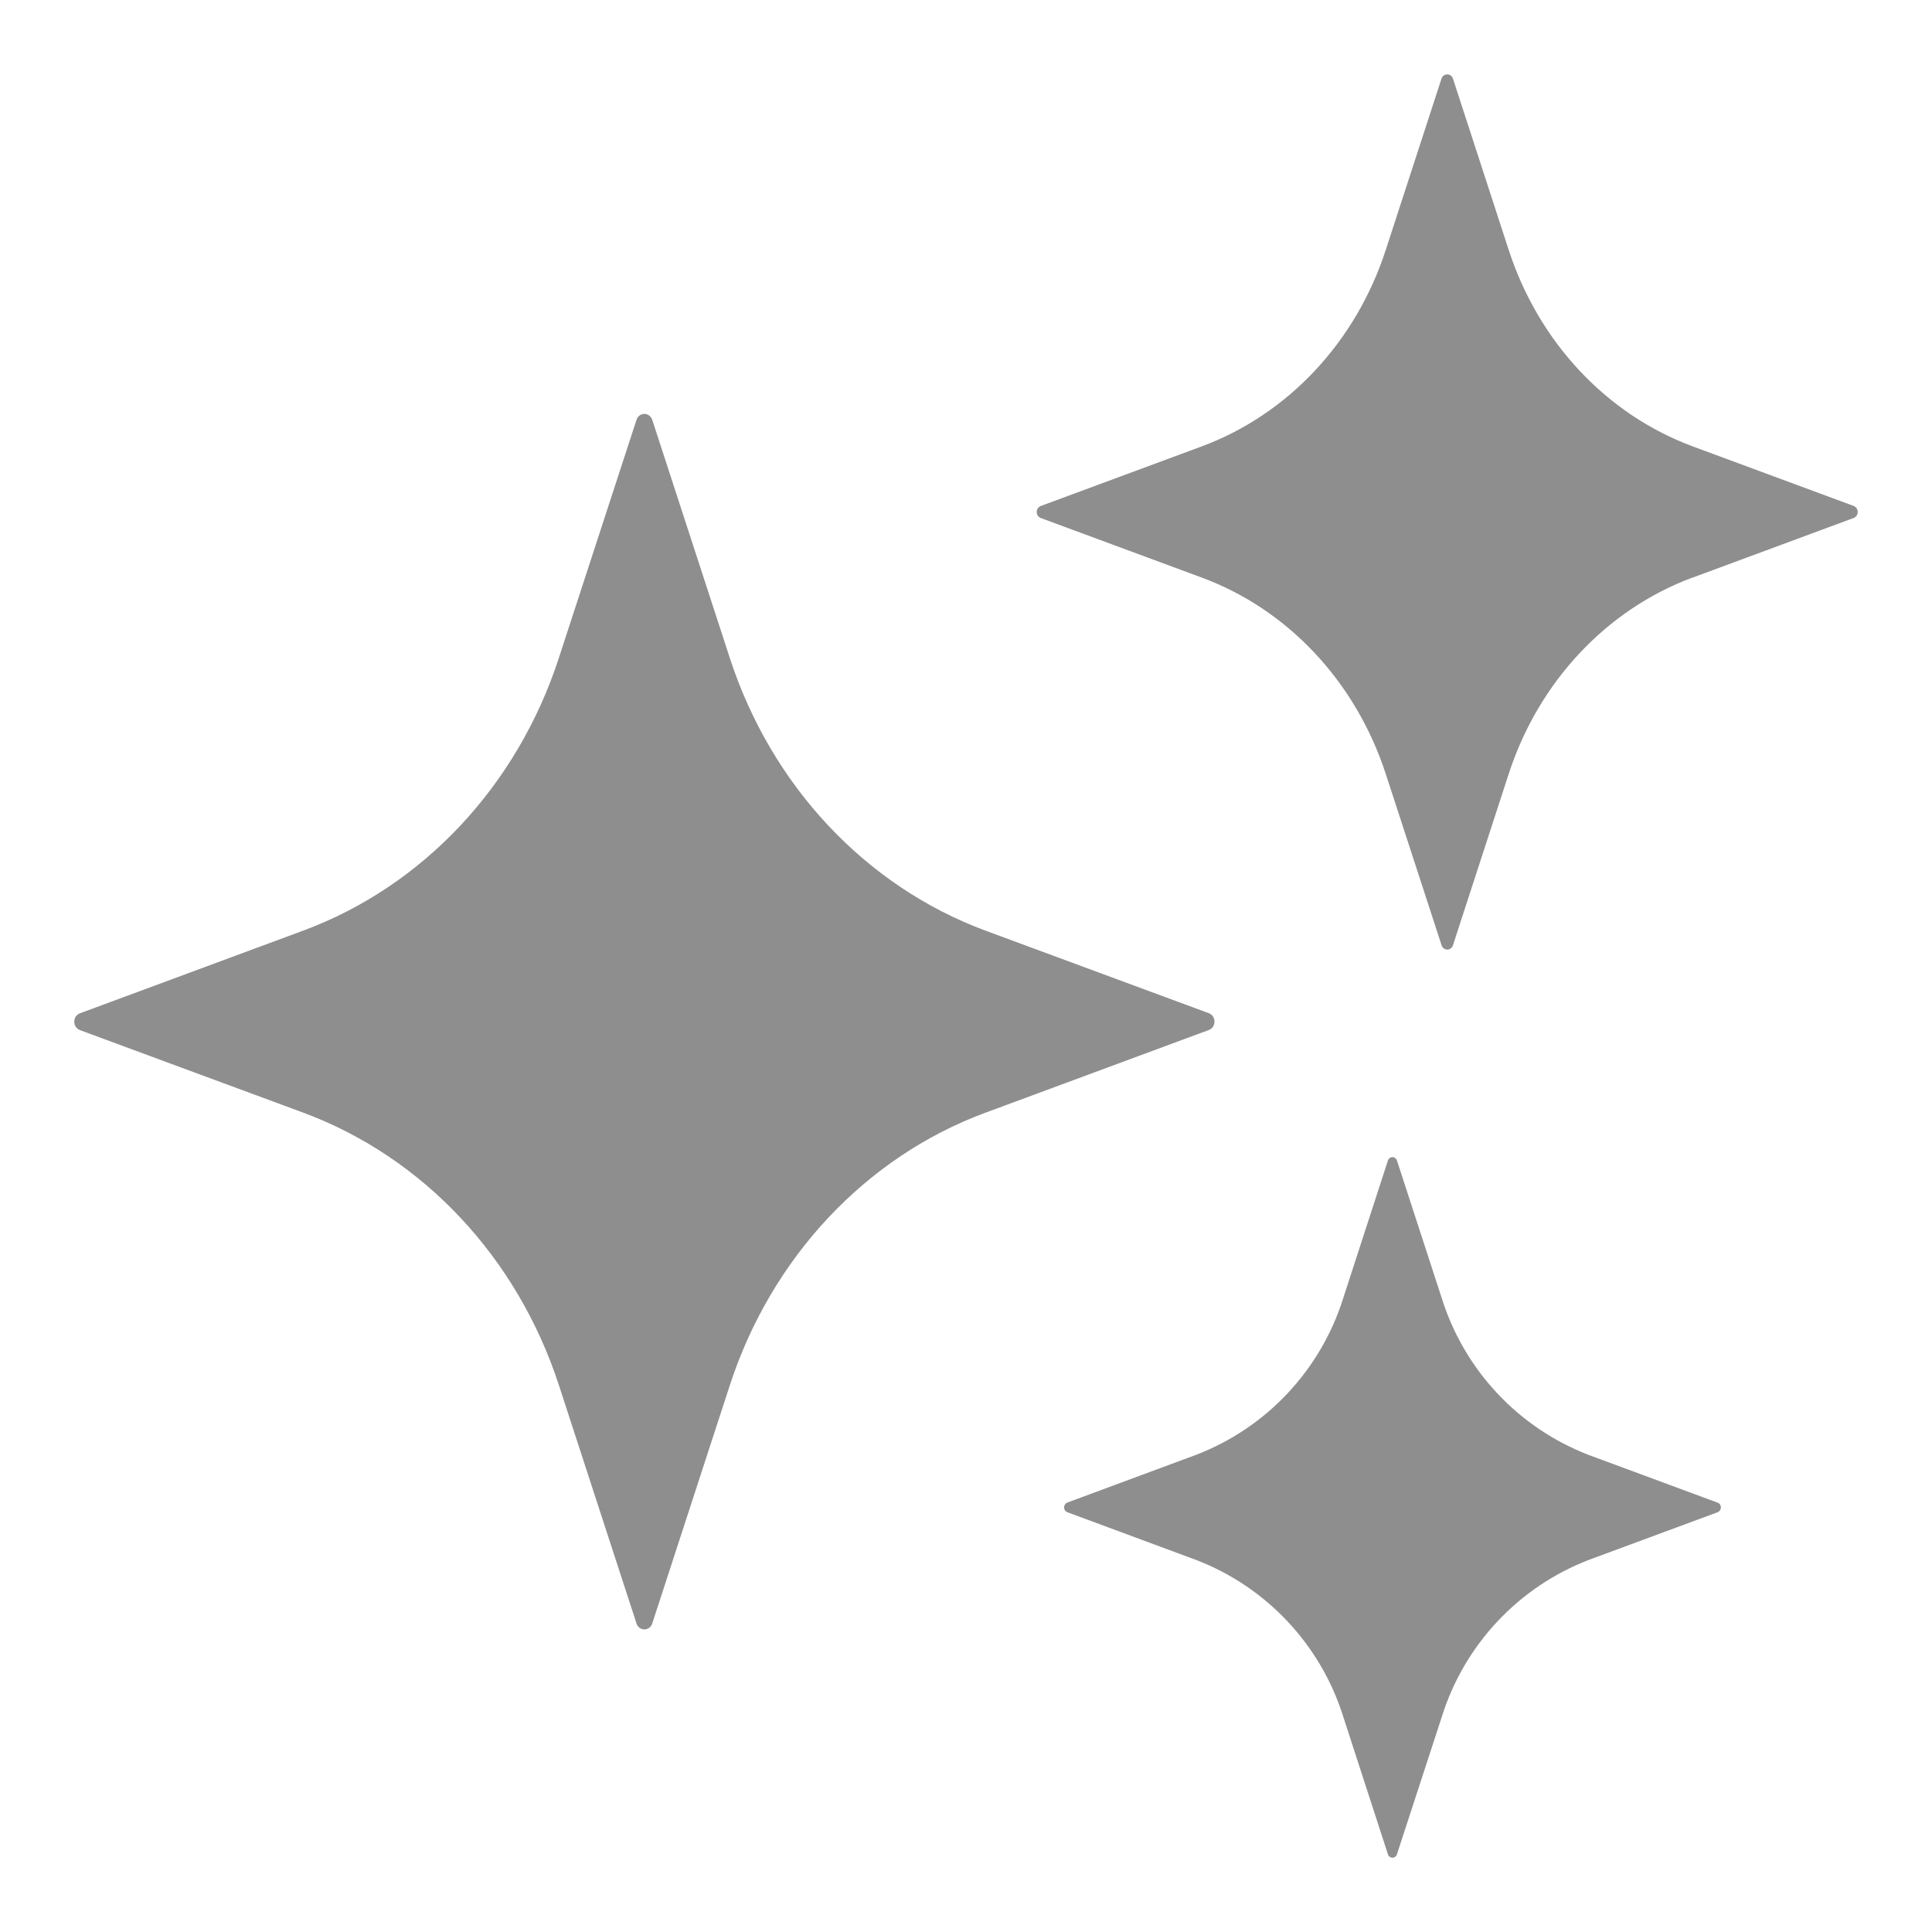
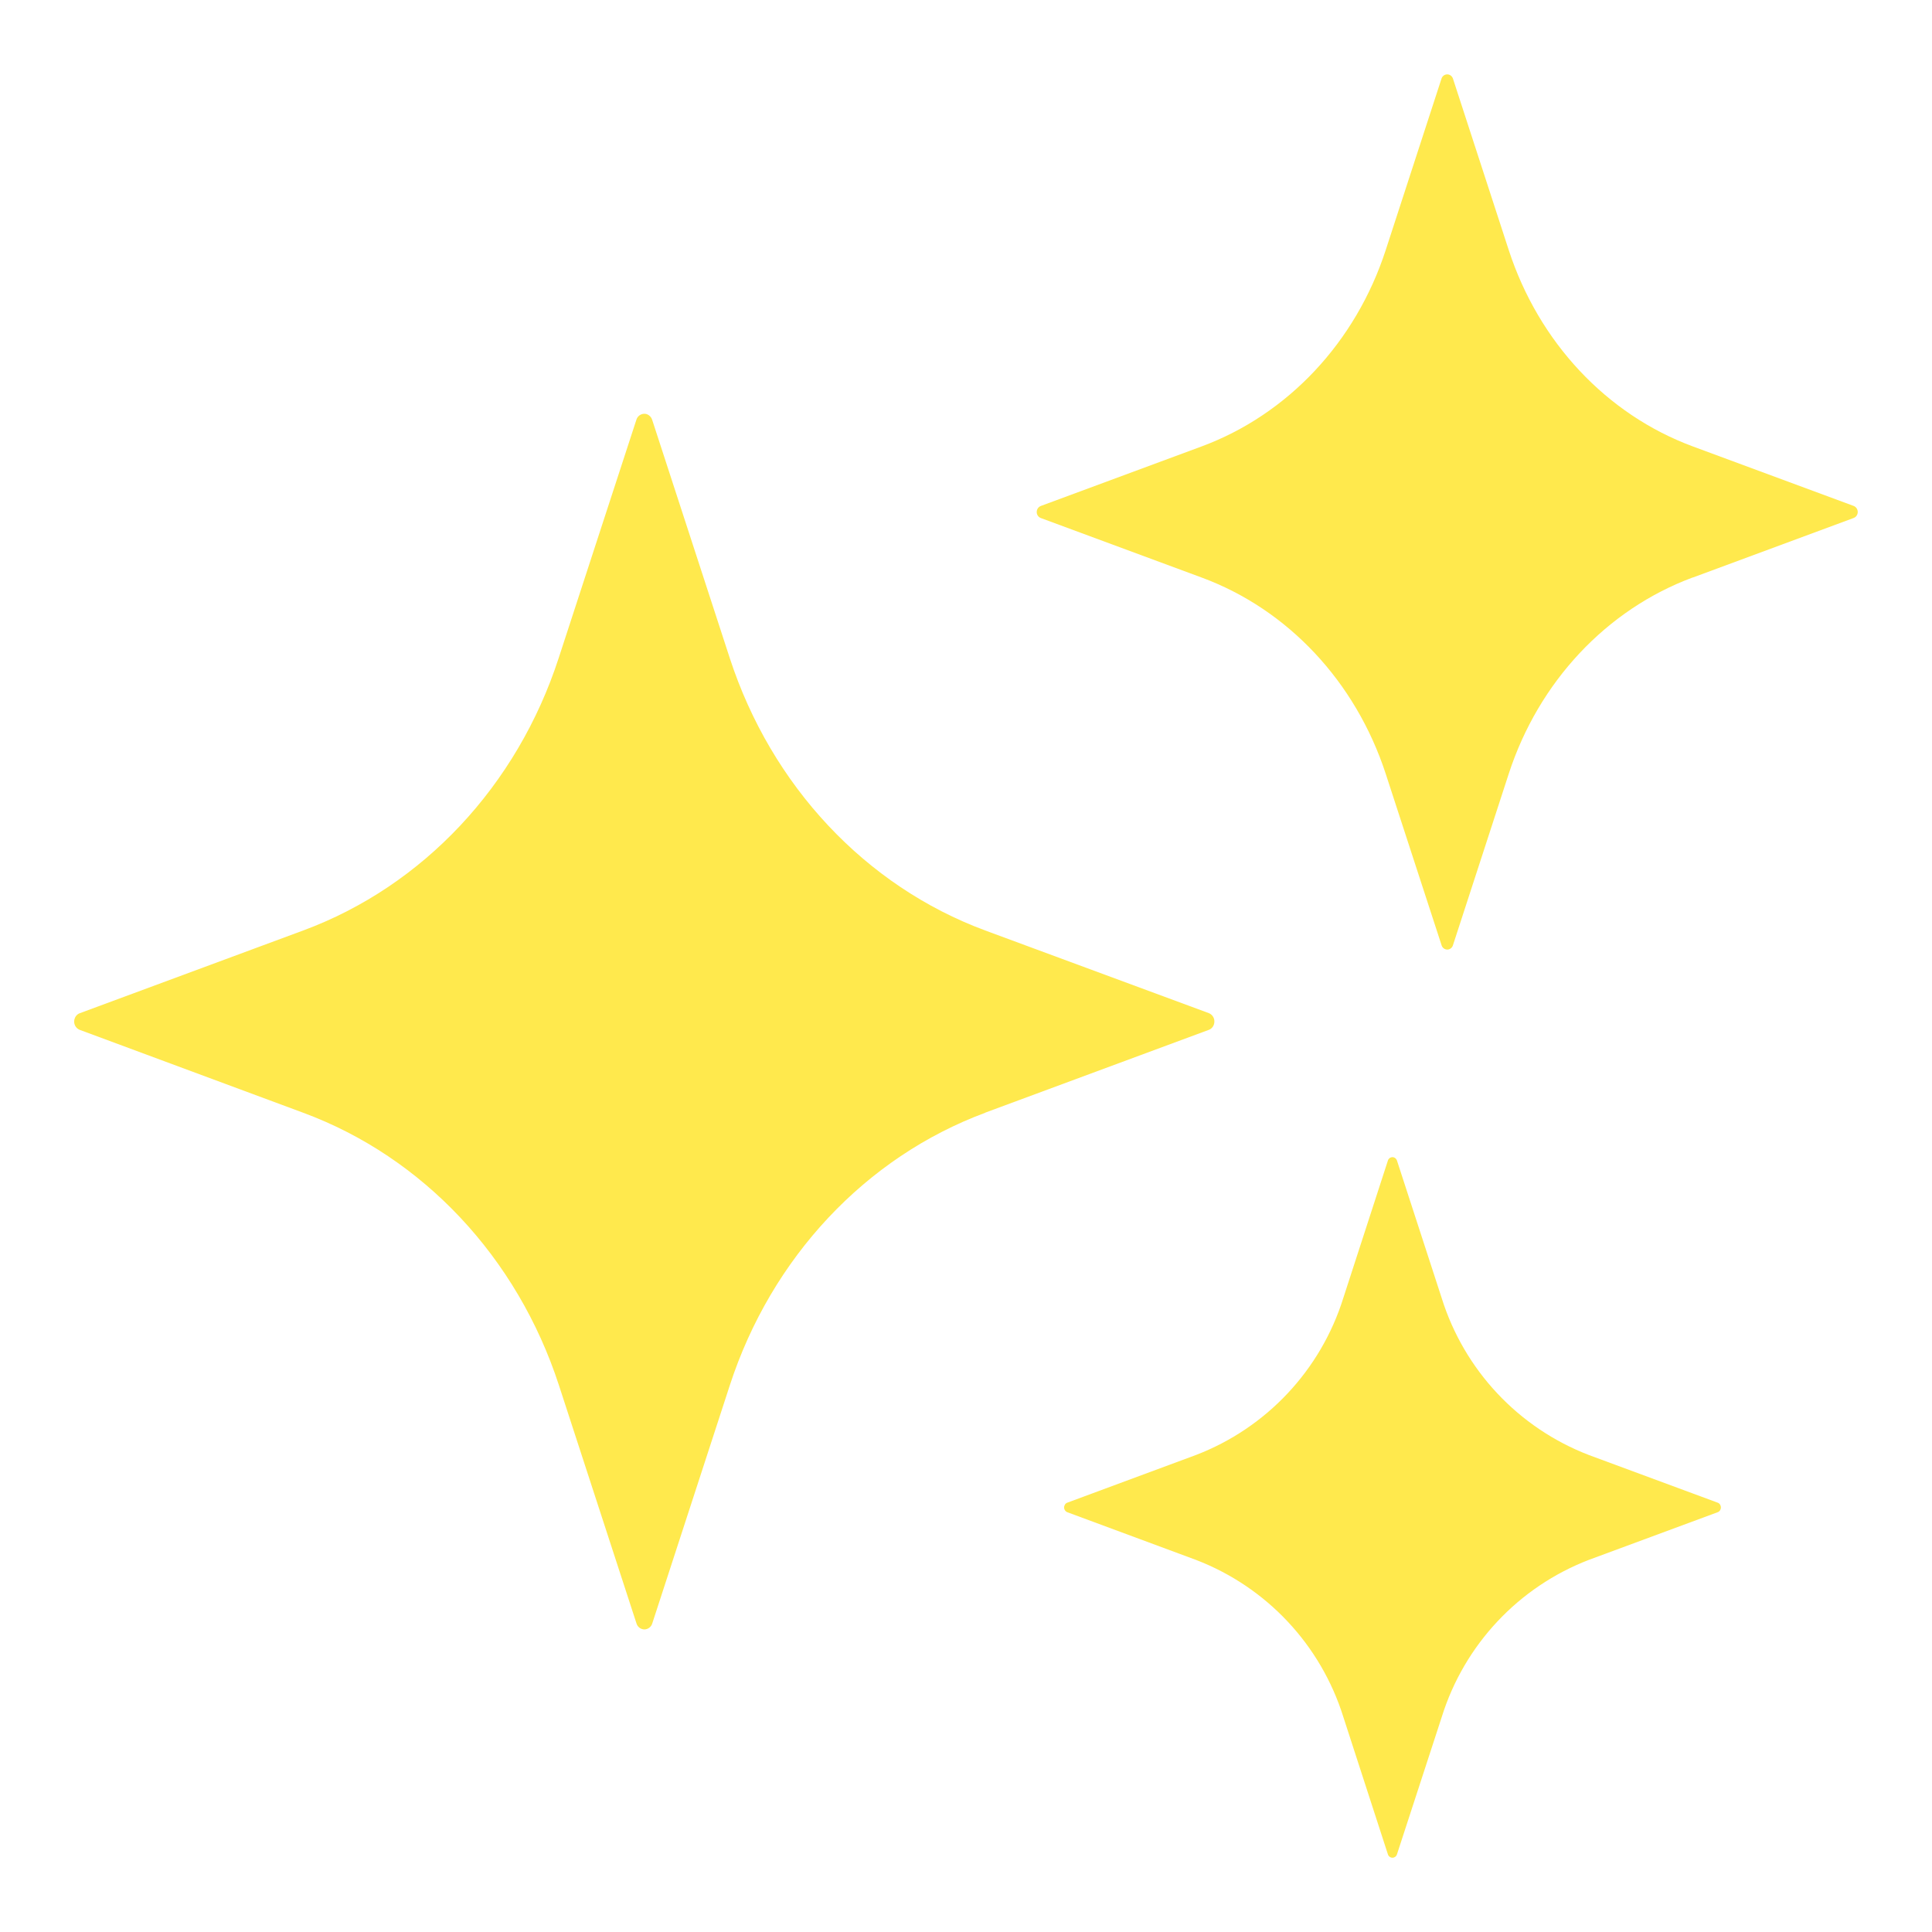
<svg xmlns="http://www.w3.org/2000/svg" width="18" height="18" fill="none">
-   <path d="M14.803 14.533a2.303 2.303 0 0 0-1.37 1.462l-.417 1.278a.045.045 0 0 1-.043.035.045.045 0 0 1-.043-.035l-.415-1.278a2.302 2.302 0 0 0-1.373-1.462l-1.198-.444a.047.047 0 0 1-.03-.045c0-.02.012-.038.03-.045l1.198-.444a2.303 2.303 0 0 0 1.373-1.462l.415-1.278a.045.045 0 0 1 .043-.034c.02 0 .037.014.043.034l.416 1.278a2.303 2.303 0 0 0 1.371 1.463l1.2.444c.018.006.03.024.03.044 0 .02-.012.038-.03.045l-1.2.444ZM15.771 5.38c-.803.298-1.435.972-1.714 1.828l-.52 1.598a.056.056 0 0 1-.053.041.056.056 0 0 1-.053-.04l-.521-1.599c-.28-.856-.91-1.53-1.714-1.827l-1.5-.555a.059.059 0 0 1-.037-.056.06.06 0 0 1 .038-.056l1.499-.555c.803-.298 1.435-.971 1.714-1.828l.52-1.598a.056.056 0 0 1 .054-.04c.024 0 .045.016.053.04l.52 1.598c.28.857.91 1.53 1.714 1.828l1.5.555a.06.06 0 0 1 .037.056.059.059 0 0 1-.038.056l-1.499.555ZM9.18 10.367c-1.115.413-1.992 1.349-2.38 2.538l-.723 2.22a.078.078 0 0 1-.073.056.078.078 0 0 1-.074-.056l-.723-2.22c-.388-1.19-1.265-2.124-2.38-2.538l-2.083-.77a.082.082 0 0 1-.052-.079c0-.035.021-.066.052-.077l2.082-.771c1.116-.414 1.993-1.349 2.38-2.538l.724-2.22a.078.078 0 0 1 .074-.056c.033 0 .062.023.073.056l.723 2.22c.388 1.19 1.265 2.124 2.38 2.538l2.083.77a.082.082 0 0 1 .052.078c0 .035-.021.067-.052.078l-2.082.771Z" fill="#8E8E8E" />
+   <path d="M14.803 14.533a2.303 2.303 0 0 0-1.37 1.462l-.417 1.279a.045.045 0 0 1-.043.034.045.045 0 0 1-.043-.034l-.415-1.279a2.303 2.303 0 0 0-1.373-1.462l-1.198-.444a.047.047 0 0 1-.03-.044c0-.02.012-.039.03-.045l1.198-.444a2.303 2.303 0 0 0 1.373-1.462l.415-1.279a.045.045 0 0 1 .043-.034c.02 0 .037.014.043.034l.416 1.279a2.303 2.303 0 0 0 1.371 1.462l1.2.444c.018.006.03.024.03.045 0 .02-.012.038-.03.044l-1.2.444ZM15.771 5.38c-.803.298-1.435.972-1.714 1.828l-.52 1.598a.056.056 0 0 1-.053.041.056.056 0 0 1-.053-.04l-.521-1.599c-.28-.856-.91-1.53-1.714-1.827l-1.5-.555a.059.059 0 0 1-.037-.056.06.06 0 0 1 .038-.056l1.499-.555c.803-.298 1.435-.971 1.714-1.828l.52-1.598a.056.056 0 0 1 .054-.04c.024 0 .045.016.053.04l.52 1.598c.28.857.91 1.53 1.714 1.828l1.5.555a.06.06 0 0 1 .037.056.059.059 0 0 1-.038.056l-1.499.555ZM9.18 10.367c-1.115.414-1.992 1.349-2.38 2.538l-.723 2.22a.078.078 0 0 1-.073.056.078.078 0 0 1-.074-.056l-.723-2.22c-.388-1.19-1.265-2.124-2.38-2.537L.743 9.595a.082.082 0 0 1-.052-.077c0-.035.021-.067.052-.078l2.082-.771c1.116-.413 1.993-1.348 2.38-2.538l.724-2.22a.078.078 0 0 1 .074-.056c.033 0 .062.023.073.056l.723 2.22c.388 1.19 1.265 2.125 2.38 2.538l2.083.77a.082.082 0 0 1 .052.079c0 .035-.021.066-.052.077l-2.082.771Z" fill="#FFE94D" />
</svg>
